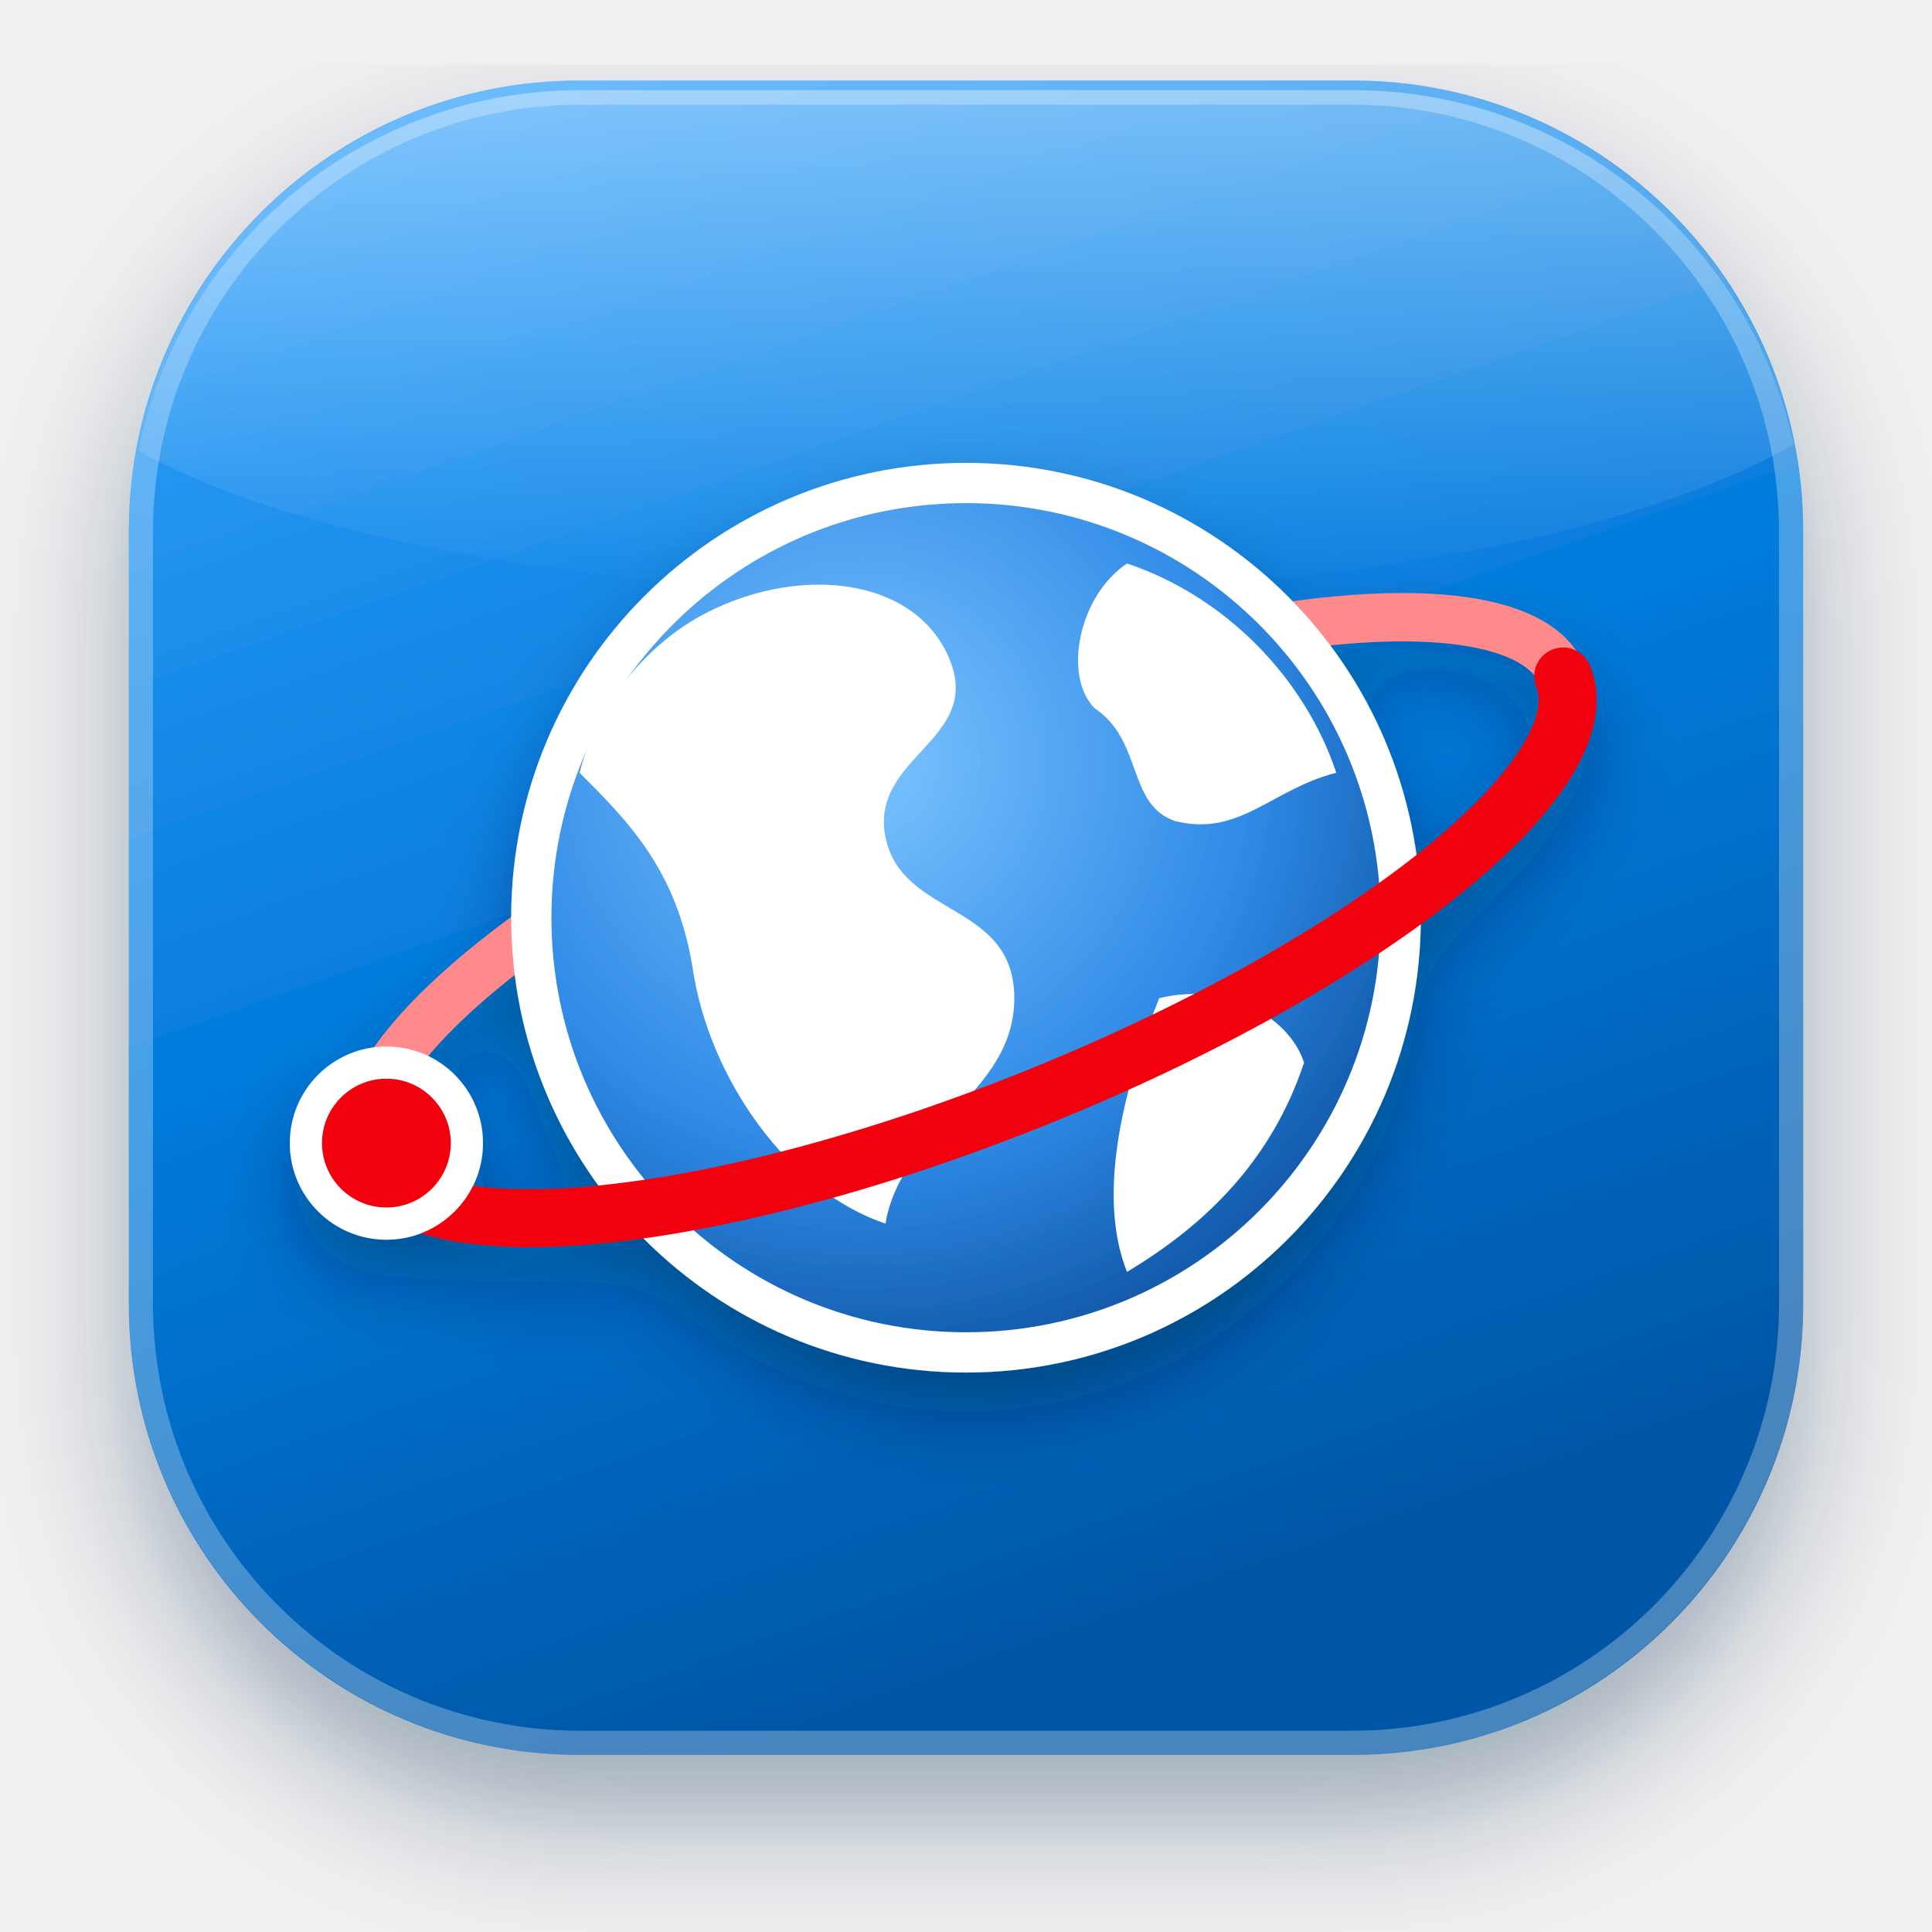
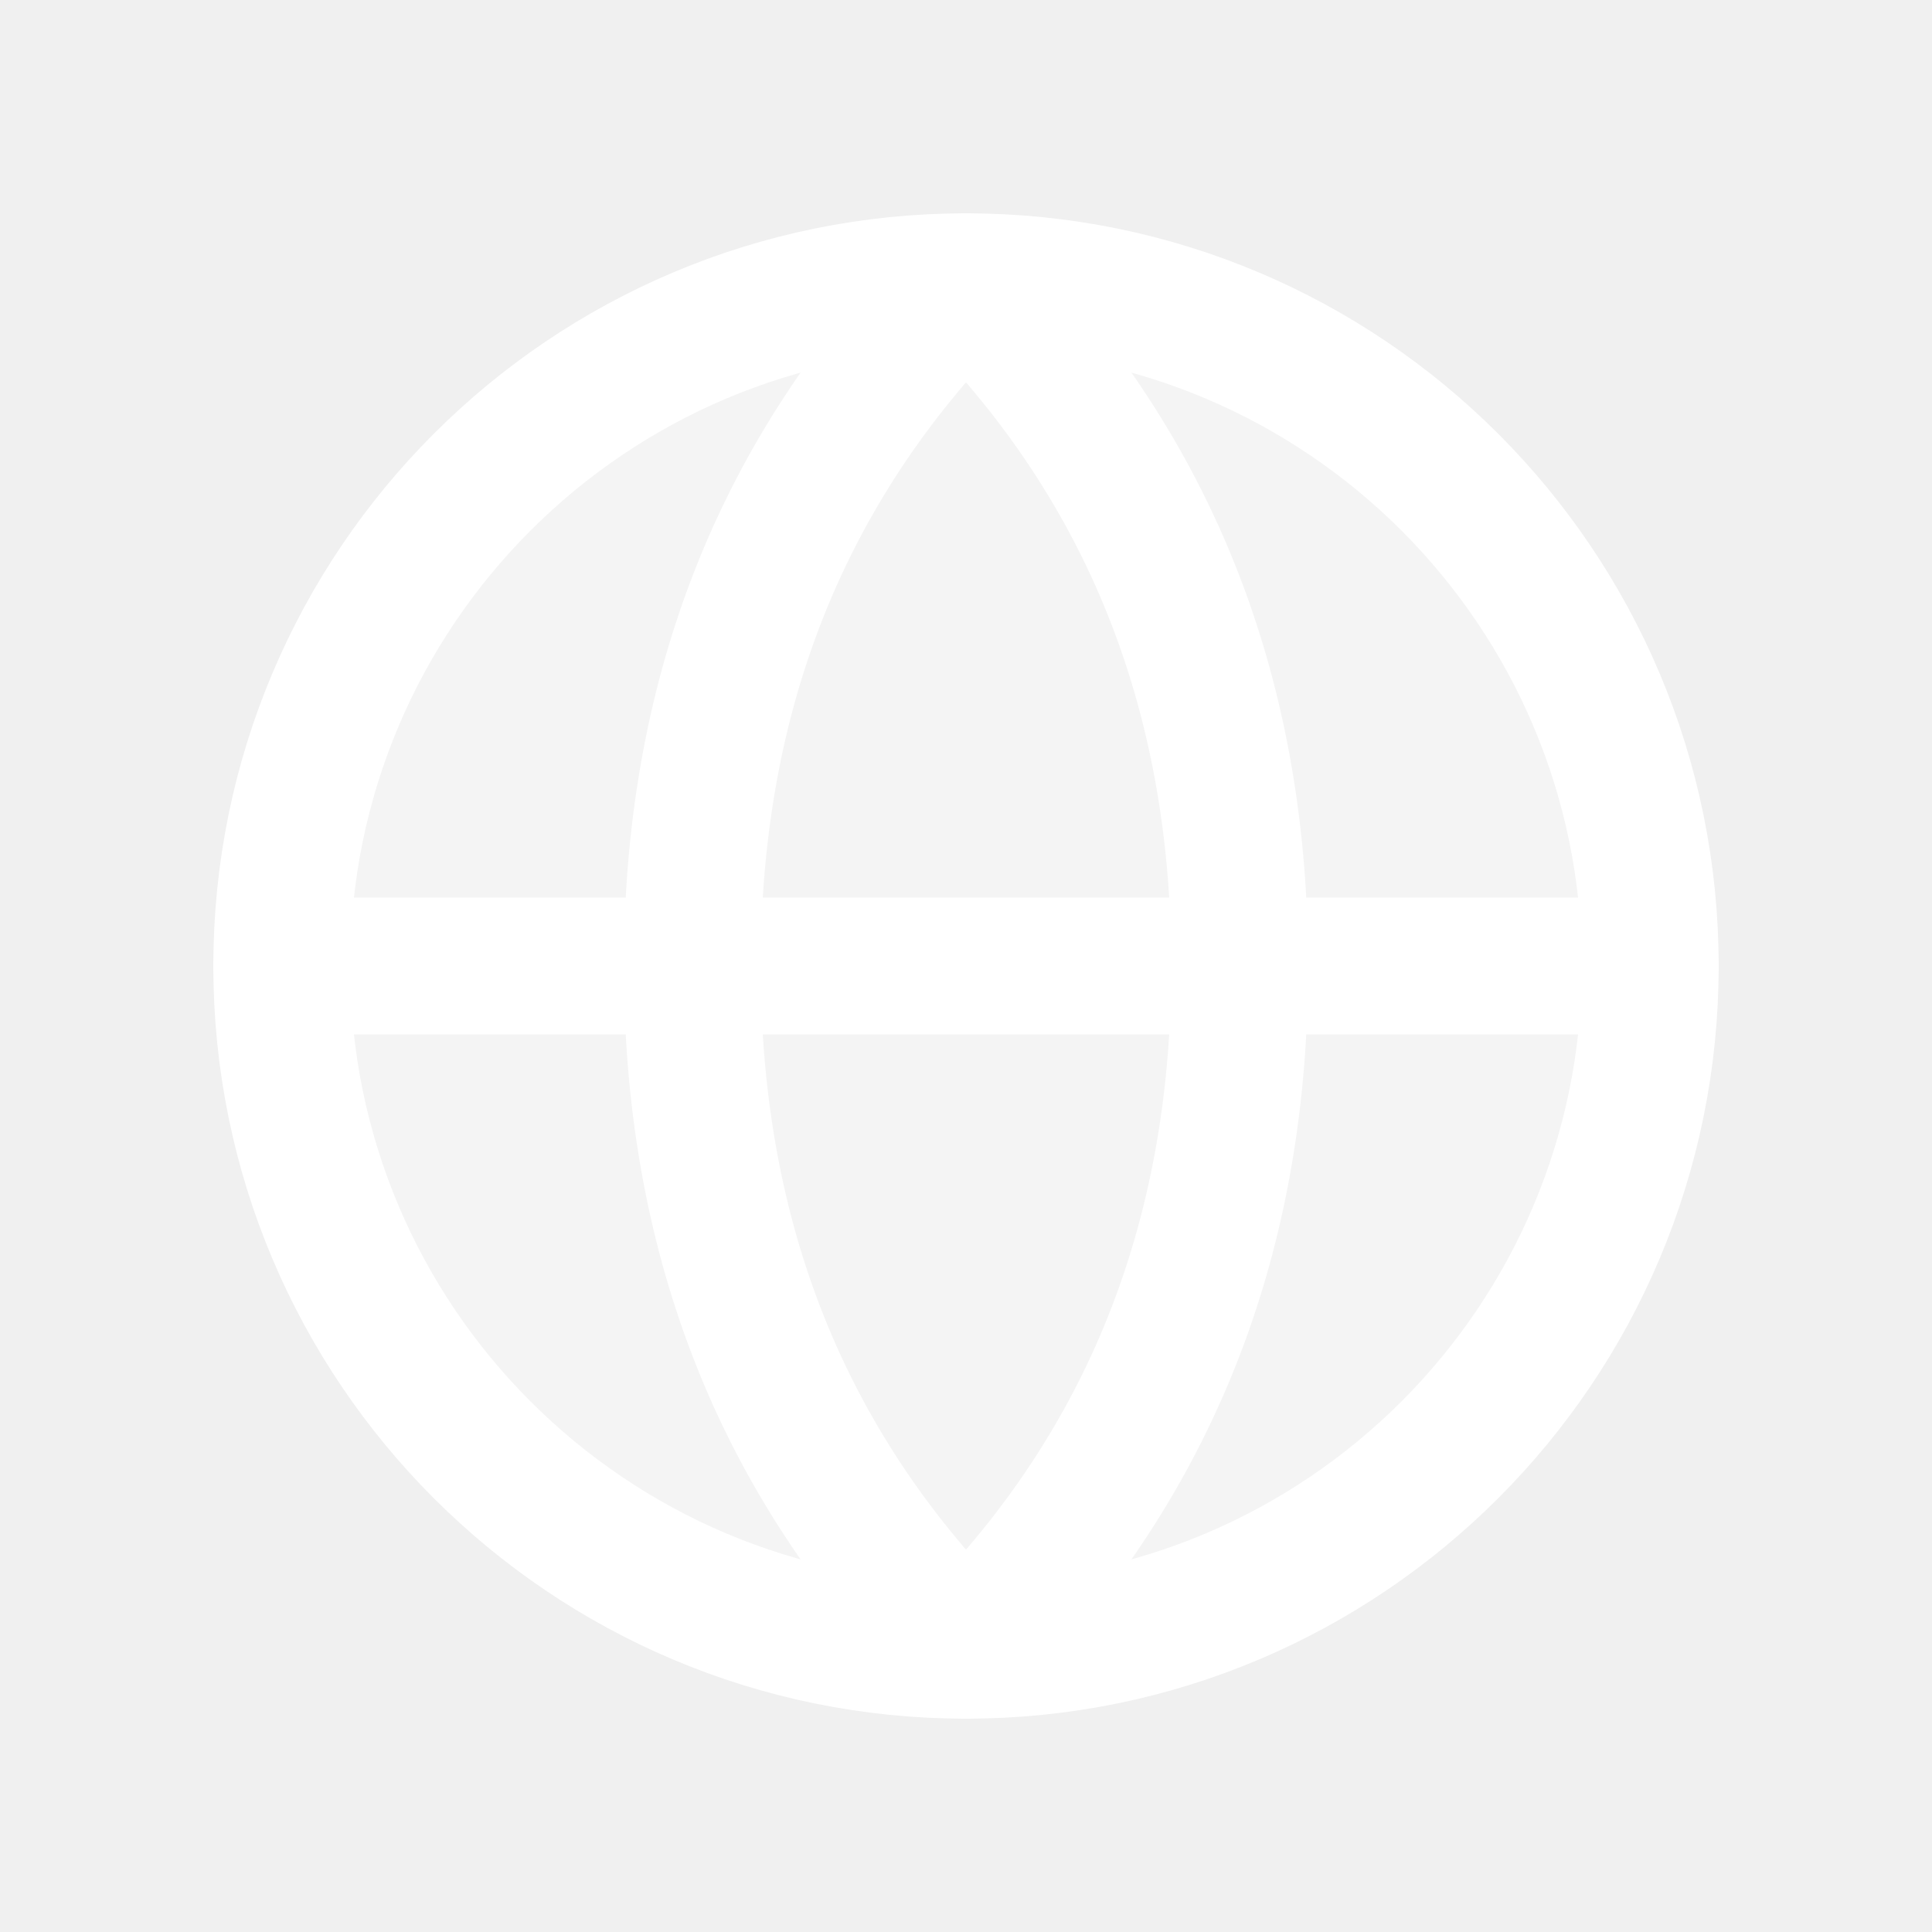
- <svg xmlns="http://www.w3.org/2000/svg" viewBox="0 0 120 120" width="120" height="120">
-   <defs>
-     <linearGradient id="t" x1="0" y1="0" x2="0.35" y2="1">
-       <stop offset="0" stop-color="#3aa6ff" />
-       <stop offset="0.55" stop-color="#037bdc" />
-       <stop offset="1" stop-color="#0256a6" />
-     </linearGradient>
-     <linearGradient id="gl" x1="0" y1="0" x2="0" y2="1">
-       <stop offset="0" stop-color="#fff" stop-opacity="0.38" />
-       <stop offset="1" stop-color="#fff" stop-opacity="0" />
-     </linearGradient>
-     <linearGradient id="w" x1="0" y1="0" x2="0" y2="1">
-       <stop offset="0" stop-color="#ffffff" />
-       <stop offset="1" stop-color="#dcecfb" />
-     </linearGradient>
-     <linearGradient id="lens" x1="0" y1="0" x2="1" y2="1">
-       <stop offset="0" stop-color="#e9f5ff" />
-       <stop offset="1" stop-color="#7fc0ff" />
-     </linearGradient>
-     <linearGradient id="rg" x1="0" y1="0" x2="0" y2="1">
-       <stop offset="0" stop-color="#ff4d50" />
-       <stop offset="1" stop-color="#c50407" />
-     </linearGradient>
-     <radialGradient id="sea" cx="0.38" cy="0.32" r="0.75">
-       <stop offset="0" stop-color="#7cc4ff" />
-       <stop offset="0.6" stop-color="#2f8ae6" />
-       <stop offset="1" stop-color="#0b4f9e" />
-     </radialGradient>
-     <filter id="sh" x="-20%" y="-20%" width="140%" height="150%">
-       <feDropShadow dx="0" dy="4" stdDeviation="4" flood-color="#06264d" flood-opacity="0.35" />
-     </filter>
-     <filter id="gs" x="-20%" y="-20%" width="140%" height="150%">
-       <feDropShadow dx="0" dy="2.5" stdDeviation="2.2" flood-color="#021b3a" flood-opacity="0.35" />
-     </filter>
-   </defs>
-   <rect x="8" y="5" width="104" height="104" rx="28" fill="url(#t)" filter="url(#sh)" />
-   <rect x="8.75" y="5.75" width="102.5" height="102.5" rx="27.3" fill="none" stroke="#fff" stroke-opacity="0.28" stroke-width="1.5" />
-   <path d="M36 5.6 H84 a28 28 0 0 1 27.4 22 C90 40 30 40 8.6 28 A28 28 0 0 1 36 5.6Z" fill="url(#gl)" />
-   <g filter="url(#gs)">
-     <path d="M20 57 a40 12 0 0 1 80 0" fill="none" stroke="#ff8a8c" stroke-width="3" stroke-linecap="round" transform="rotate(-22 60 57)" />
-     <circle cx="60" cy="57" r="27" fill="url(#sea)" />
-     <path d="M44 38 c6-3 13-2 15 3 c2 5-5 6-4 11 c1 5 8 4 8 10 c0 6-7 8-8 14 c-6-2-11-9-12-16 c-1-6-4-9-7-12 c1-4 4-8 8-10z" fill="#fff" />
-     <path d="M70 35 c6 2 11 7 13 13 c-4 1-6 4-10 3 c-3-1-2-5-5-7 c-2-2-1-7 2-9z M72 62 c4-1 8 1 9 4 c-2 6-6 10-11 13 c-2-5 0-12 2-17z" fill="#fff" />
-     <circle cx="60" cy="57" r="27" fill="none" stroke="#fff" stroke-width="2.5" />
-     <path d="M20 57 a40 12 0 0 1 80 0" fill="none" stroke="#F2060A" stroke-width="3.4" stroke-linecap="round" transform="rotate(-22 60 57)" opacity="0" />
-     <path d="M100 57 a40 12 0 0 1 -80 0" fill="none" stroke="#F2060A" stroke-width="3.6" stroke-linecap="round" transform="rotate(-22 60 57)" />
-     <circle cx="24" cy="71" r="5" fill="#F2060A" stroke="#fff" stroke-width="2" />
-   </g>
+ <svg xmlns="http://www.w3.org/2000/svg" viewBox="0 0 24 24" width="24" height="24" fill="none" stroke="#ffffff" stroke-width="1.7" stroke-linecap="round" stroke-linejoin="round">
+   <circle fill="#ffffff" fill-opacity="0.3" cx="12" cy="12" r="8.5" />
+   <path d="M3.5 12h17M12 3.5c2.4 2.4 3.4 5.3 3.4 8.5s-1 6.1-3.4 8.5M12 3.5C9.6 5.9 8.6 8.8 8.6 12s1 6.1 3.4 8.5" />
</svg>
